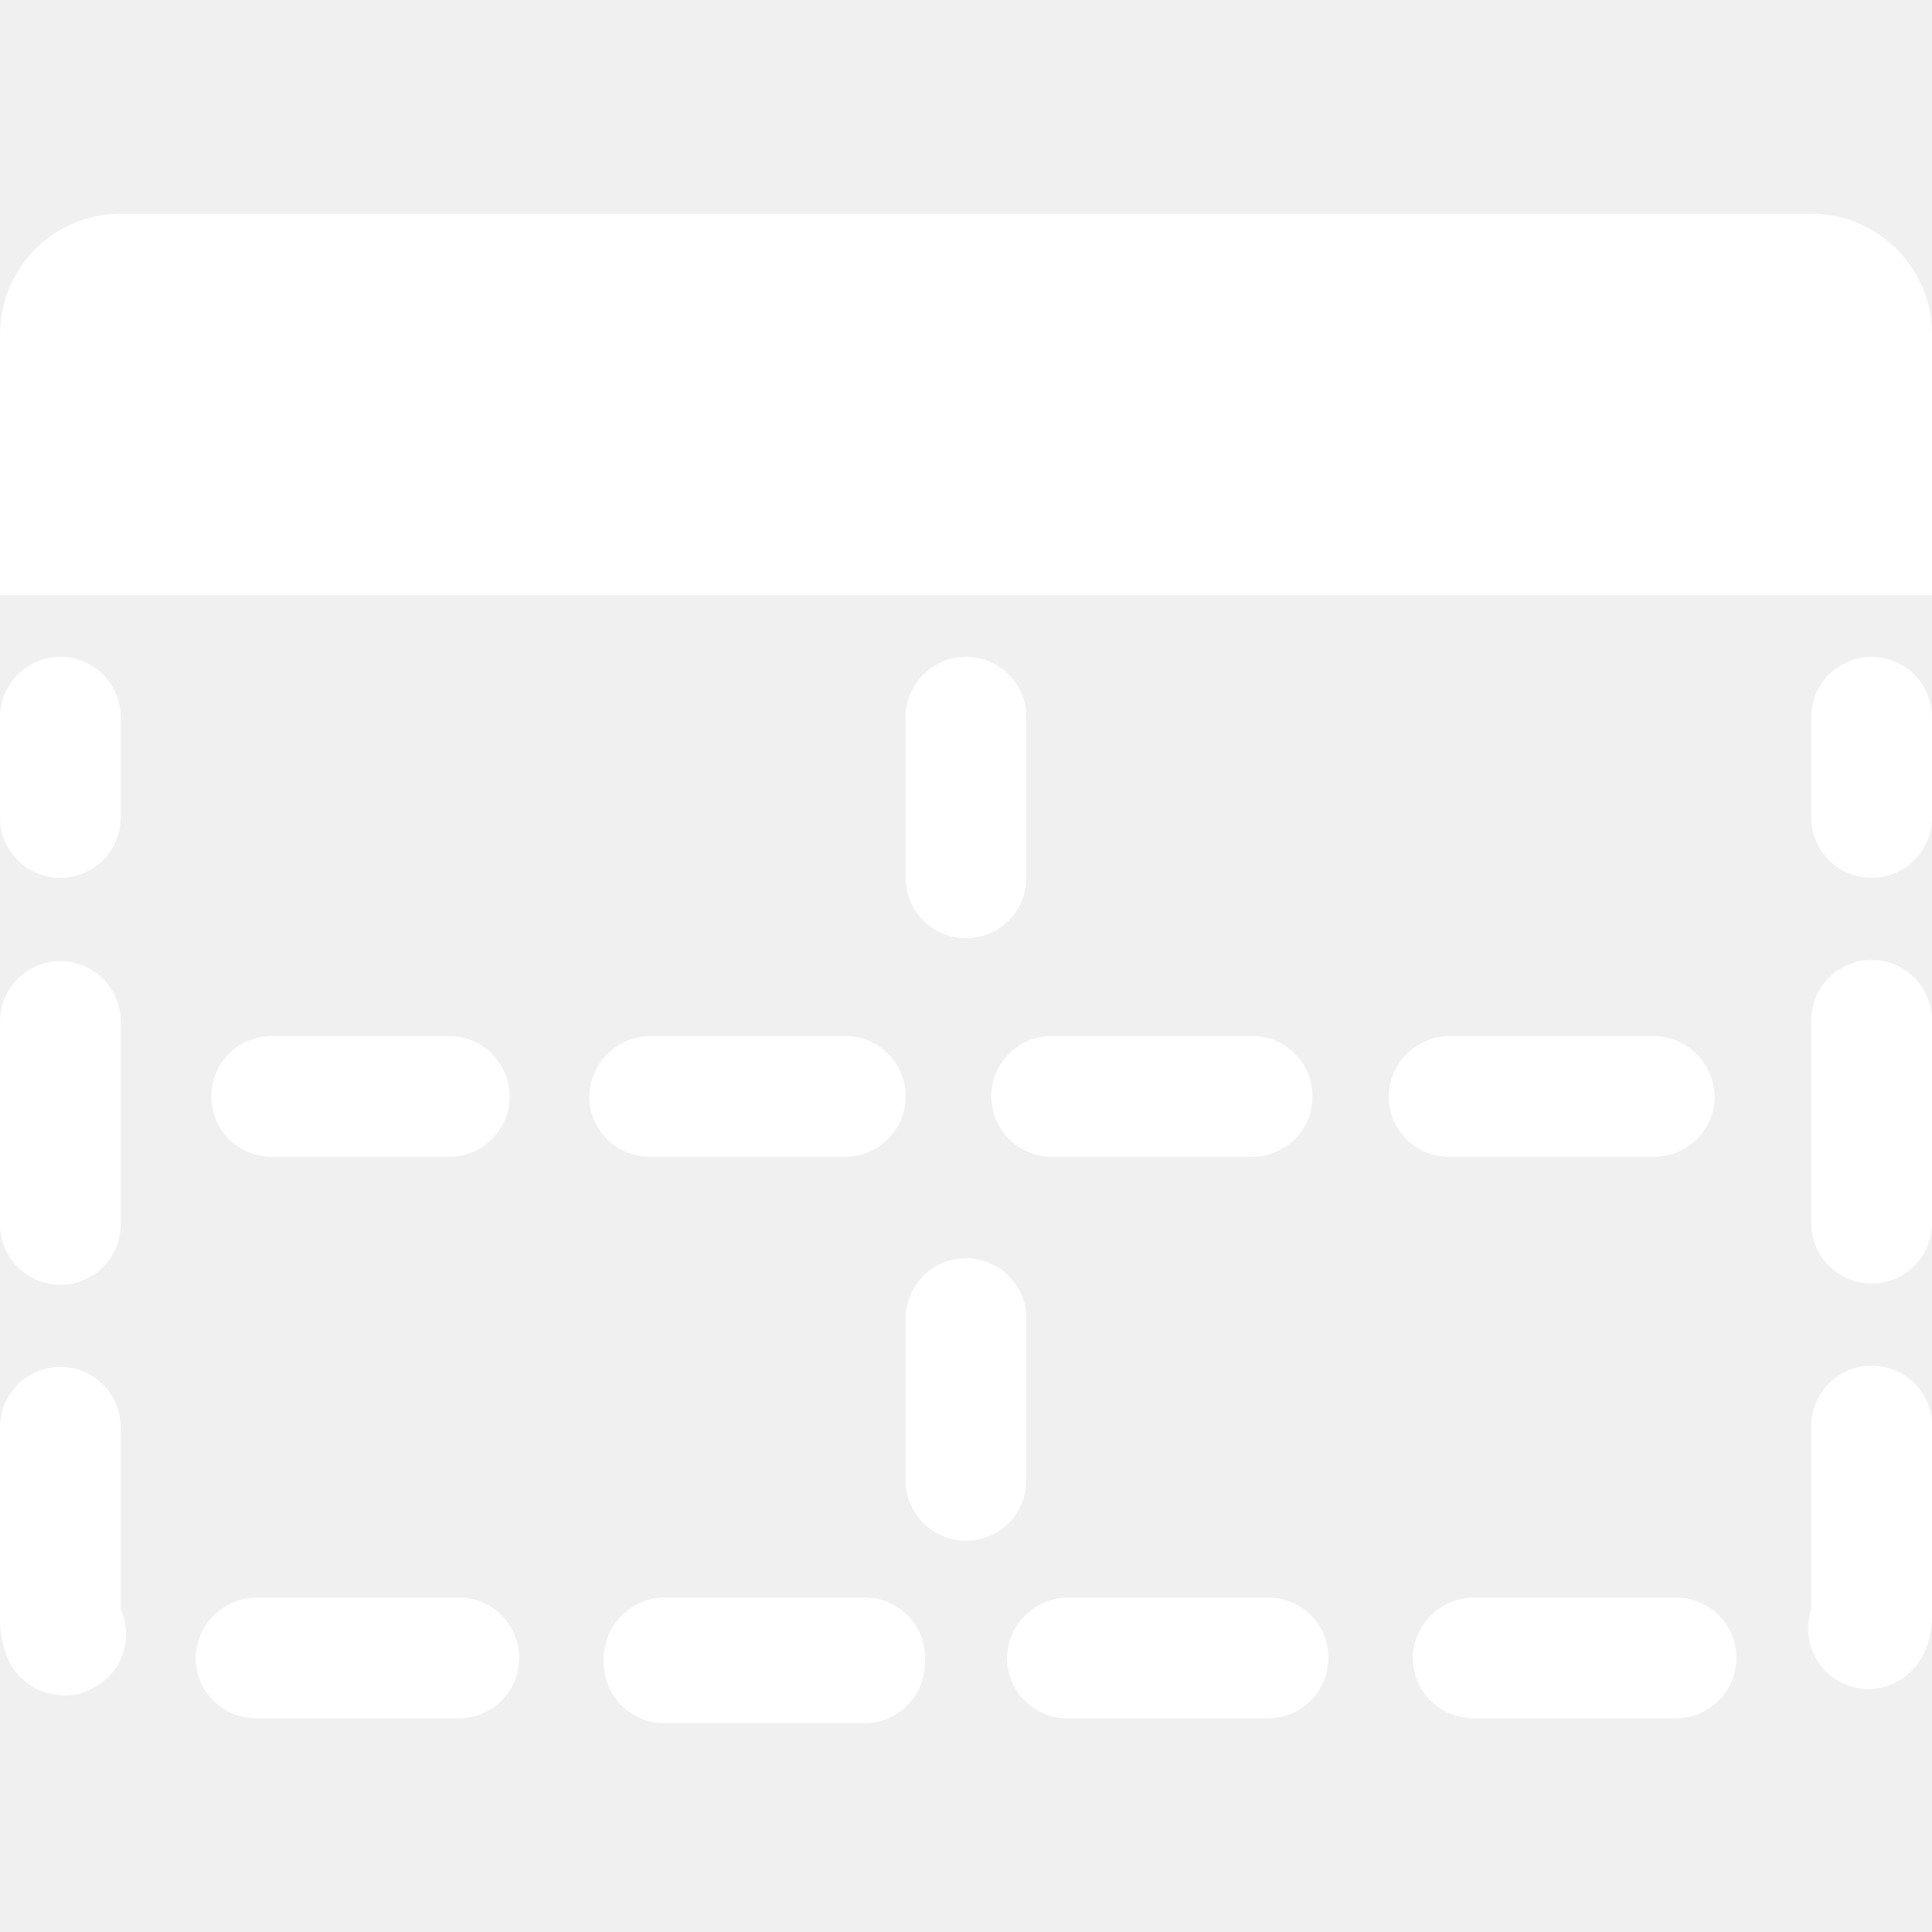
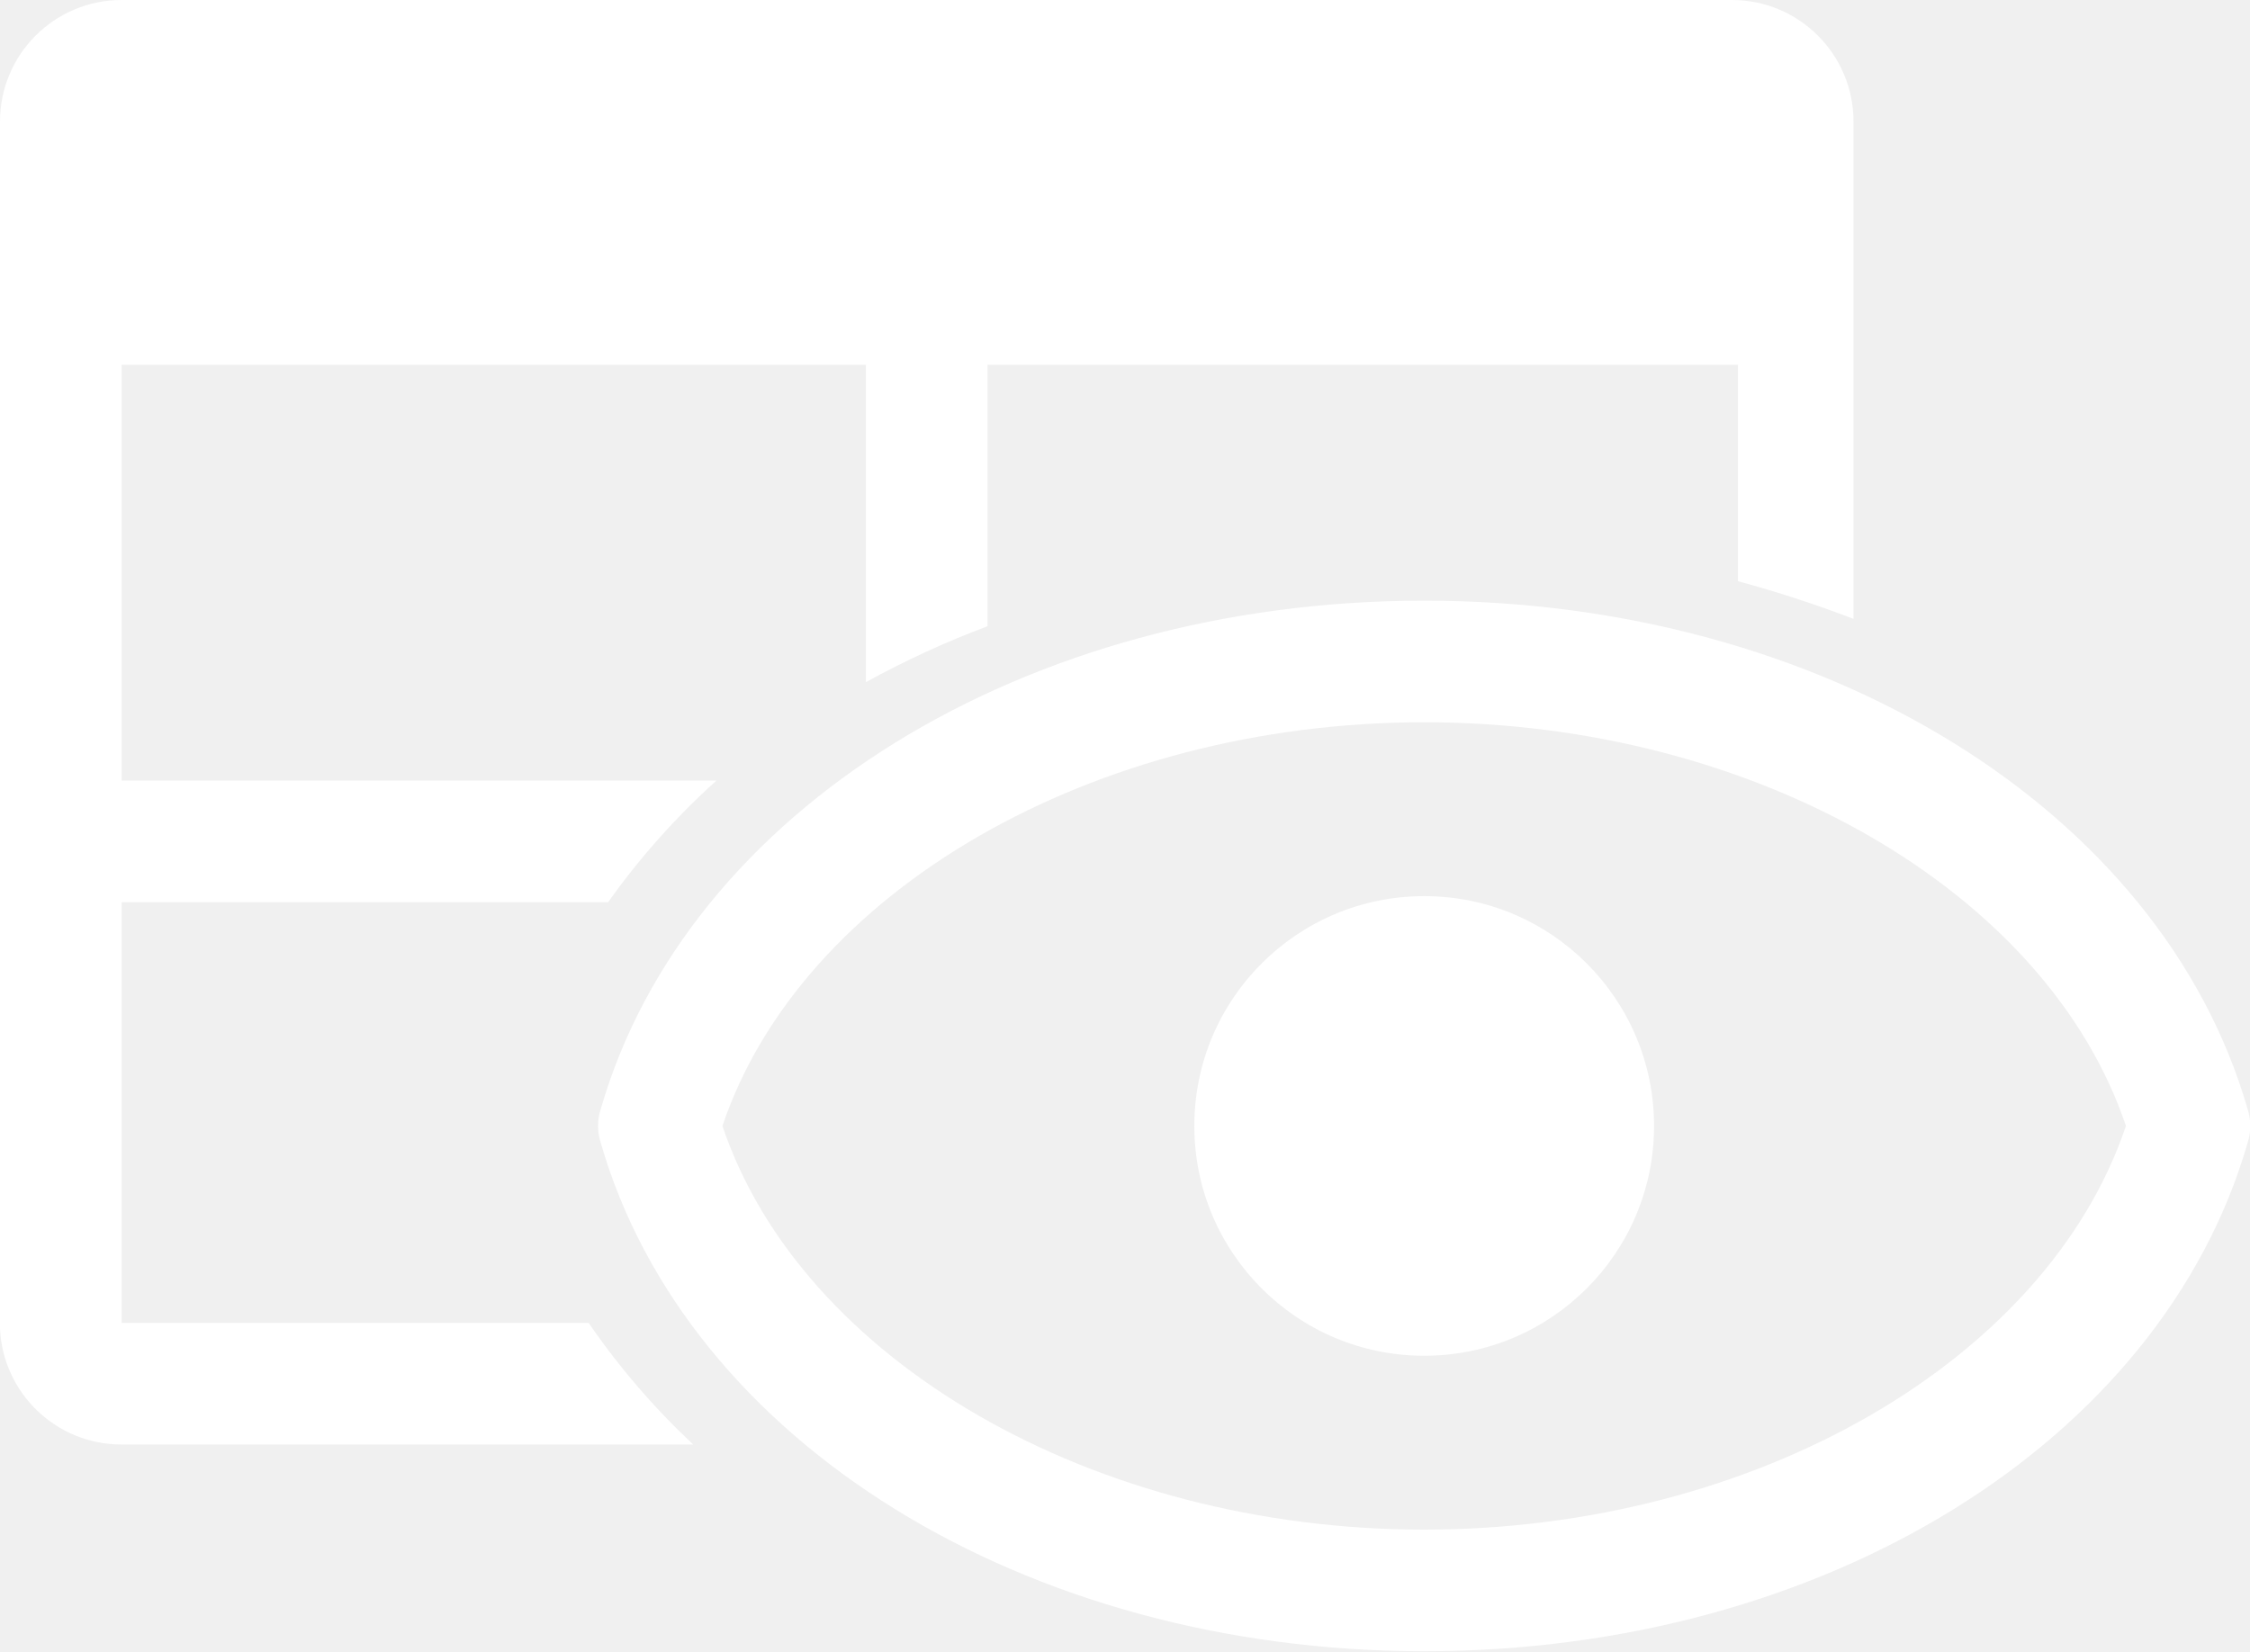
- <svg xmlns="http://www.w3.org/2000/svg" width="30" height="30" viewBox="0 0 16 12.46">
+ <svg xmlns="http://www.w3.org/2000/svg" viewBox="0 0 18.5 13.58">
  <defs>
    <style>
      .cls-1 {
        fill: #fff;
      }
    </style>
  </defs>
  <g id="Layer_2" data-name="Layer 2">
    <g id="Layer_1-2" data-name="Layer 1">
-       <g>
-         <path class="cls-1" d="M15.5,3.67a.5.5,0,0,0-.5.5V5a.5.5,0,0,0,1,0V4.17A.5.5,0,0,0,15.5,3.67Z" />
-         <path class="cls-1" d="M7.16,11.46H5.48A.51.51,0,0,0,5,12a.5.5,0,0,0,.5.5H7.16a.5.5,0,0,0,.5-.5A.5.5,0,0,0,7.16,11.46Z" />
-         <path class="cls-1" d="M.5,8.87a.5.5,0,0,0,.5-.5V6.69a.5.5,0,0,0-.5-.5.5.5,0,0,0-.5.5V8.37A.5.5,0,0,0,.5,8.87Z" />
-         <path class="cls-1" d="M1,10.05a.5.5,0,0,0-.5-.5.5.5,0,0,0-.5.5v1.56A.84.84,0,0,0,.08,12a.51.51,0,0,0,.45.27.44.44,0,0,0,.22-.05A.5.5,0,0,0,1,11.56Z" />
-         <path class="cls-1" d="M3.8,11.46H2.12a.51.51,0,0,0-.5.5.5.5,0,0,0,.5.5H3.8a.5.5,0,0,0,.5-.5A.5.5,0,0,0,3.8,11.46Z" />
-         <path class="cls-1" d="M10.52,11.46H8.84a.51.51,0,0,0-.5.5.5.5,0,0,0,.5.5h1.68A.5.5,0,0,0,11,12,.5.5,0,0,0,10.52,11.46Z" />
-         <path class="cls-1" d="M15.5,9.54a.5.5,0,0,0-.5.5v1.52a.5.5,0,0,0,.26.61.54.54,0,0,0,.21.05.52.52,0,0,0,.46-.29.71.71,0,0,0,.07-.32V10A.5.5,0,0,0,15.5,9.54Z" />
-         <path class="cls-1" d="M15.5,6.18a.5.5,0,0,0-.5.5V8.36a.5.5,0,0,0,1,0V6.68A.5.5,0,0,0,15.5,6.18Z" />
-         <path class="cls-1" d="M13.88,11.46H12.2a.51.51,0,0,0-.5.5.5.5,0,0,0,.5.5h1.68a.5.5,0,0,0,.5-.5A.5.5,0,0,0,13.88,11.46Z" />
-         <path class="cls-1" d="M.5,5.5A.5.5,0,0,0,1,5V4.17a.5.5,0,0,0-.5-.5.5.5,0,0,0-.5.5V5A.5.5,0,0,0,.5,5.5Z" />
-         <path class="cls-1" d="M15,0H1A1,1,0,0,0,0,1V3.16H16V1A1,1,0,0,0,15,0Z" />
-         <path class="cls-1" d="M2.25,7.81H3.72a.5.5,0,0,0,.5-.5.5.5,0,0,0-.5-.5H2.25a.5.5,0,0,0-.5.5A.5.5,0,0,0,2.25,7.81Z" />
-         <path class="cls-1" d="M13.7,7.81a.5.5,0,0,0,.5-.5.51.51,0,0,0-.5-.5H12a.51.51,0,0,0-.5.5.5.5,0,0,0,.5.5Z" />
-         <path class="cls-1" d="M7,6.81H5.38a.51.51,0,0,0-.5.5.5.5,0,0,0,.5.5H7a.5.5,0,0,0,.5-.5A.5.5,0,0,0,7,6.81Z" />
-         <path class="cls-1" d="M8.21,7.31a.5.5,0,0,0,.5.5h1.66a.5.5,0,0,0,.5-.5.5.5,0,0,0-.5-.5H8.71A.5.5,0,0,0,8.21,7.31Z" />
-         <path class="cls-1" d="M8.5,10.49V9.15a.5.5,0,1,0-1,0v1.34a.5.5,0,1,0,1,0Z" />
-         <path class="cls-1" d="M8,3.67a.5.5,0,0,0-.5.5V5.5a.5.5,0,0,0,1,0V4.17A.5.5,0,0,0,8,3.67Z" />
-       </g>
+       <path class="cls-1" d="M11.71,13.58c-3.28,0-6.06-1.72-6.77-4.18a.45.45,0,0,1,0-.28c.71-2.46,3.49-4.18,6.77-4.18s6.06,1.72,6.77,4.18a.45.45,0,0,1,0,.28C17.77,11.86,15,13.58,11.71,13.58ZM5.94,9.26c.65,1.93,3.05,3.32,5.77,3.32s5.12-1.39,5.77-3.32c-.65-1.93-3.05-3.32-5.77-3.32S6.59,7.33,5.94,9.26Z" />
+       <path class="cls-1" d="M4.84,10.88H1V7.42H5a6.12,6.12,0,0,1,.89-1H1V3H7.12V5.61a7.58,7.58,0,0,1,1-.46V3h6.17V4.78a9.59,9.59,0,0,1,.95.31V1A1,1,0,0,0,14.24,0H1A1,1,0,0,0,0,1v9.93a1,1,0,0,0,1,.95h4.7A6.08,6.08,0,0,1,4.84,10.88Z" />
+       <circle class="cls-1" cx="11.71" cy="9.26" r="1.89" />
    </g>
  </g>
</svg>
